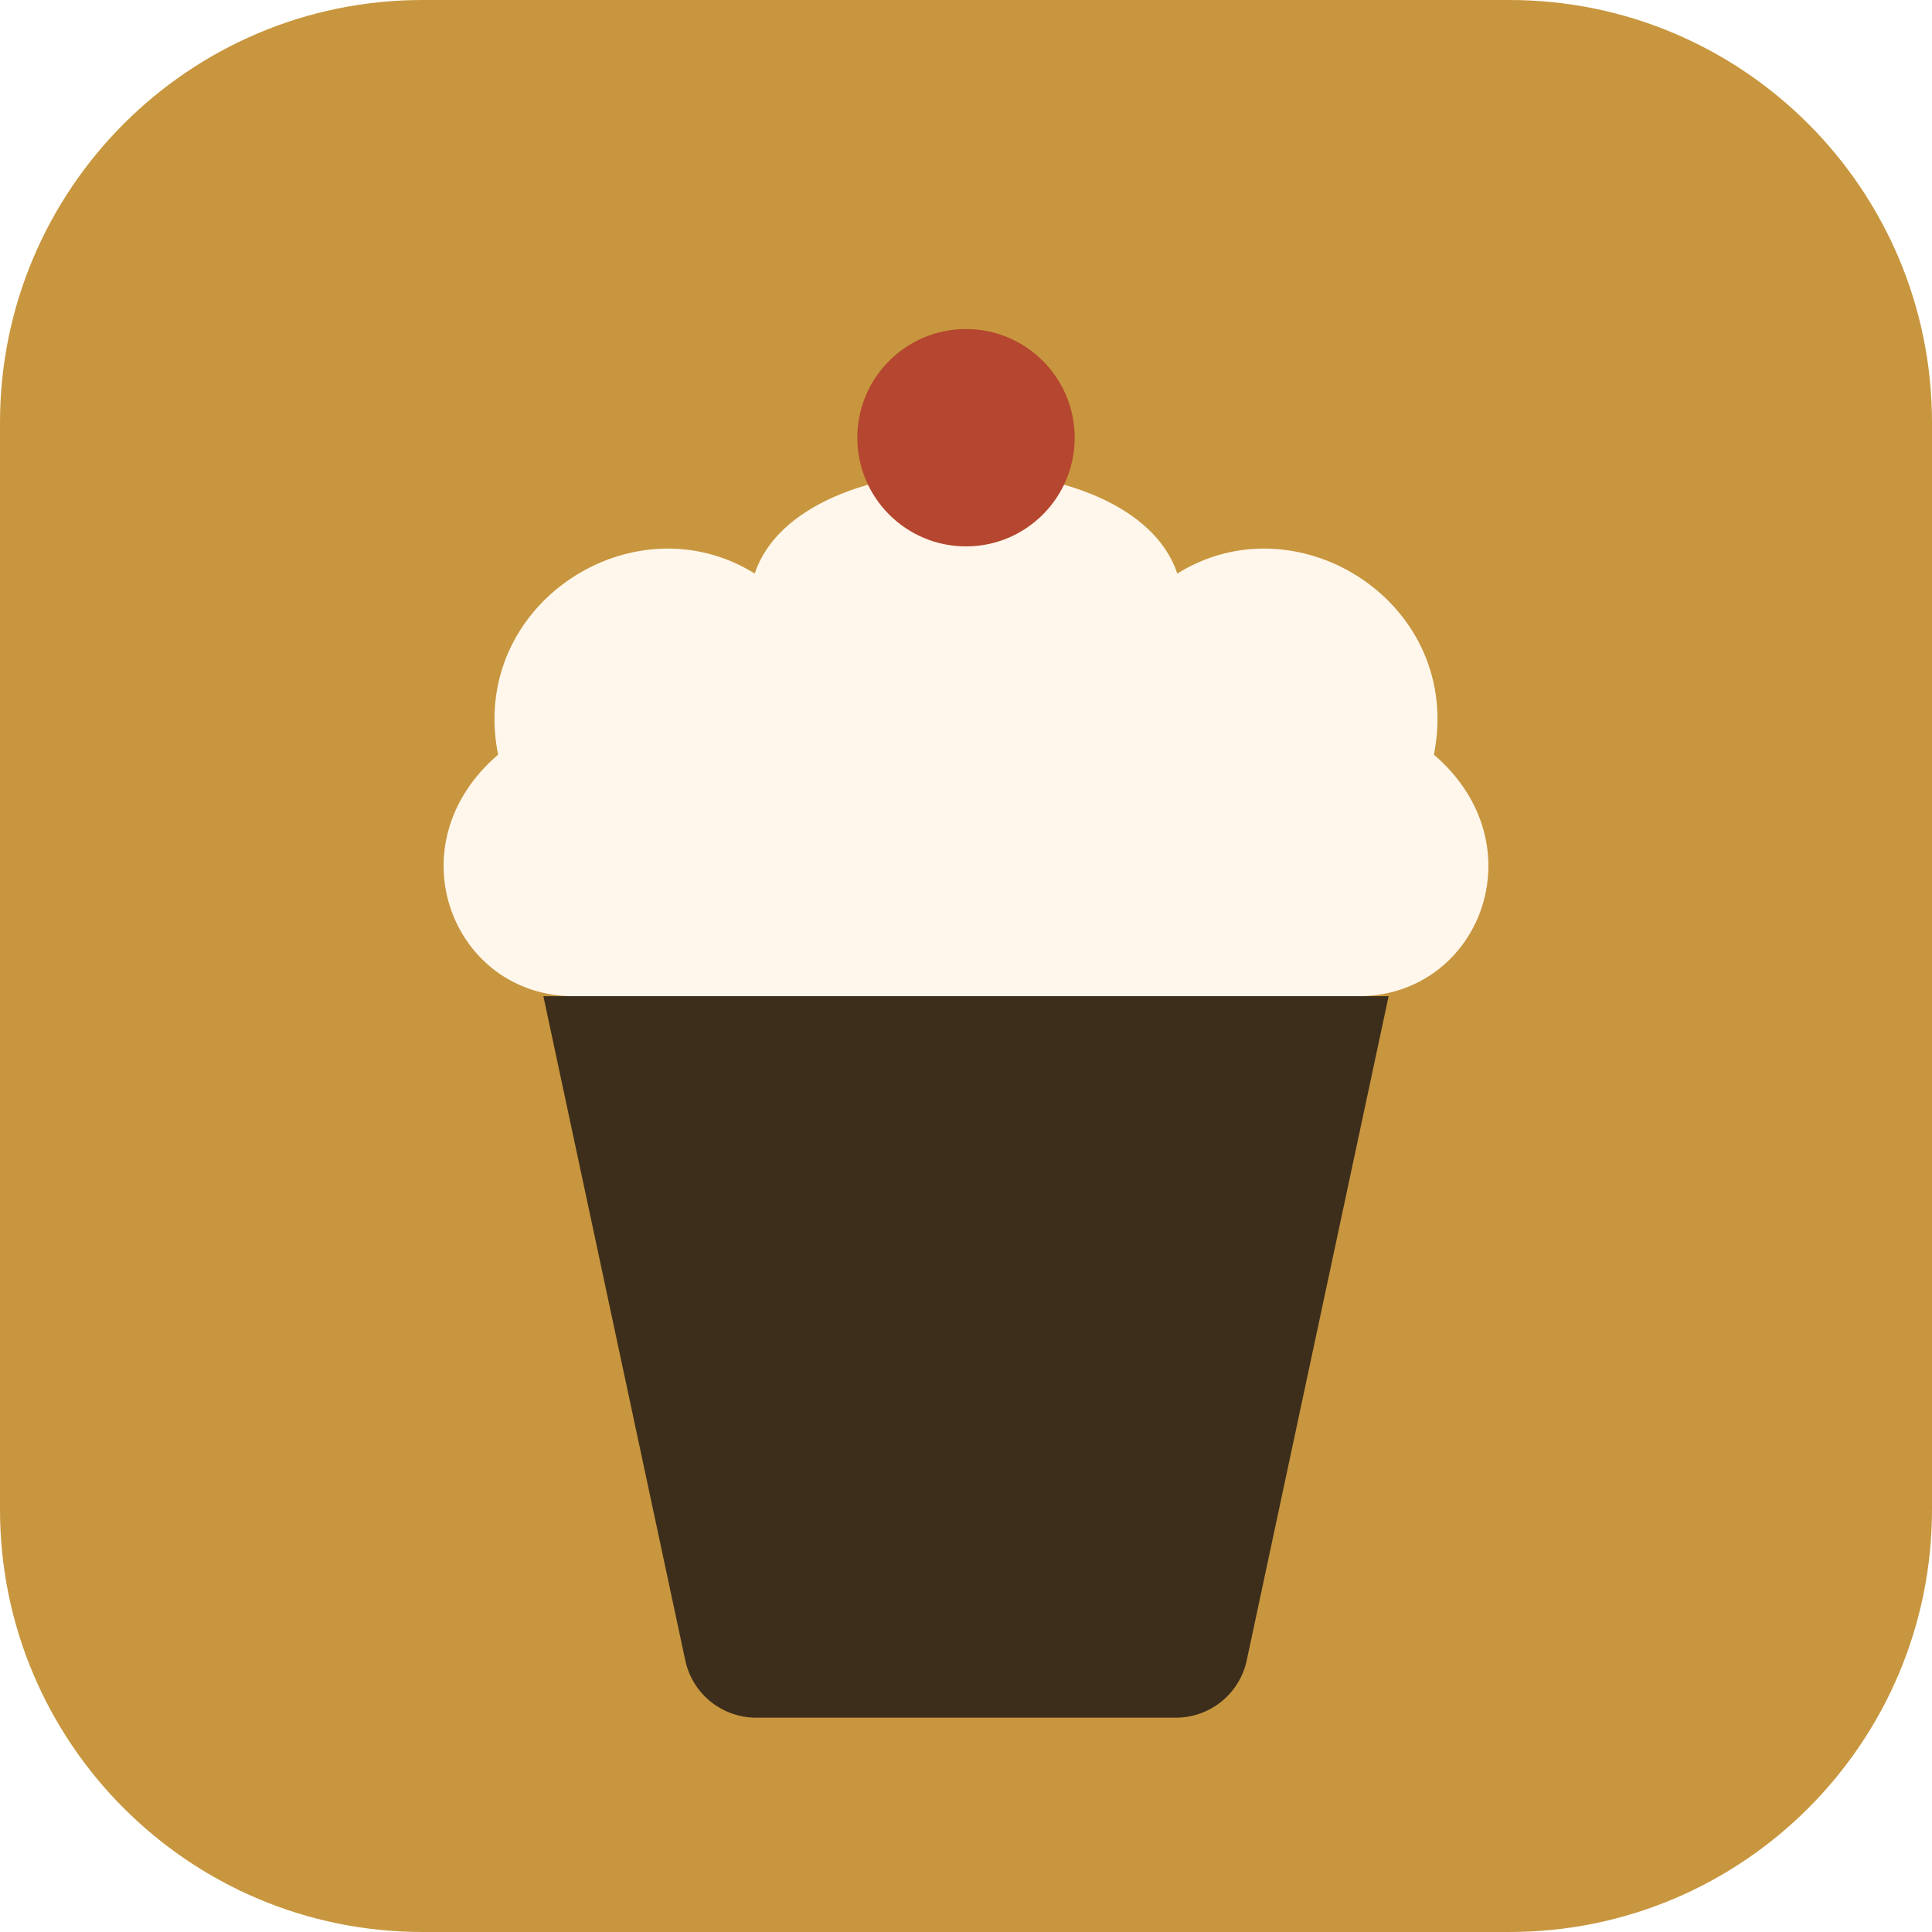
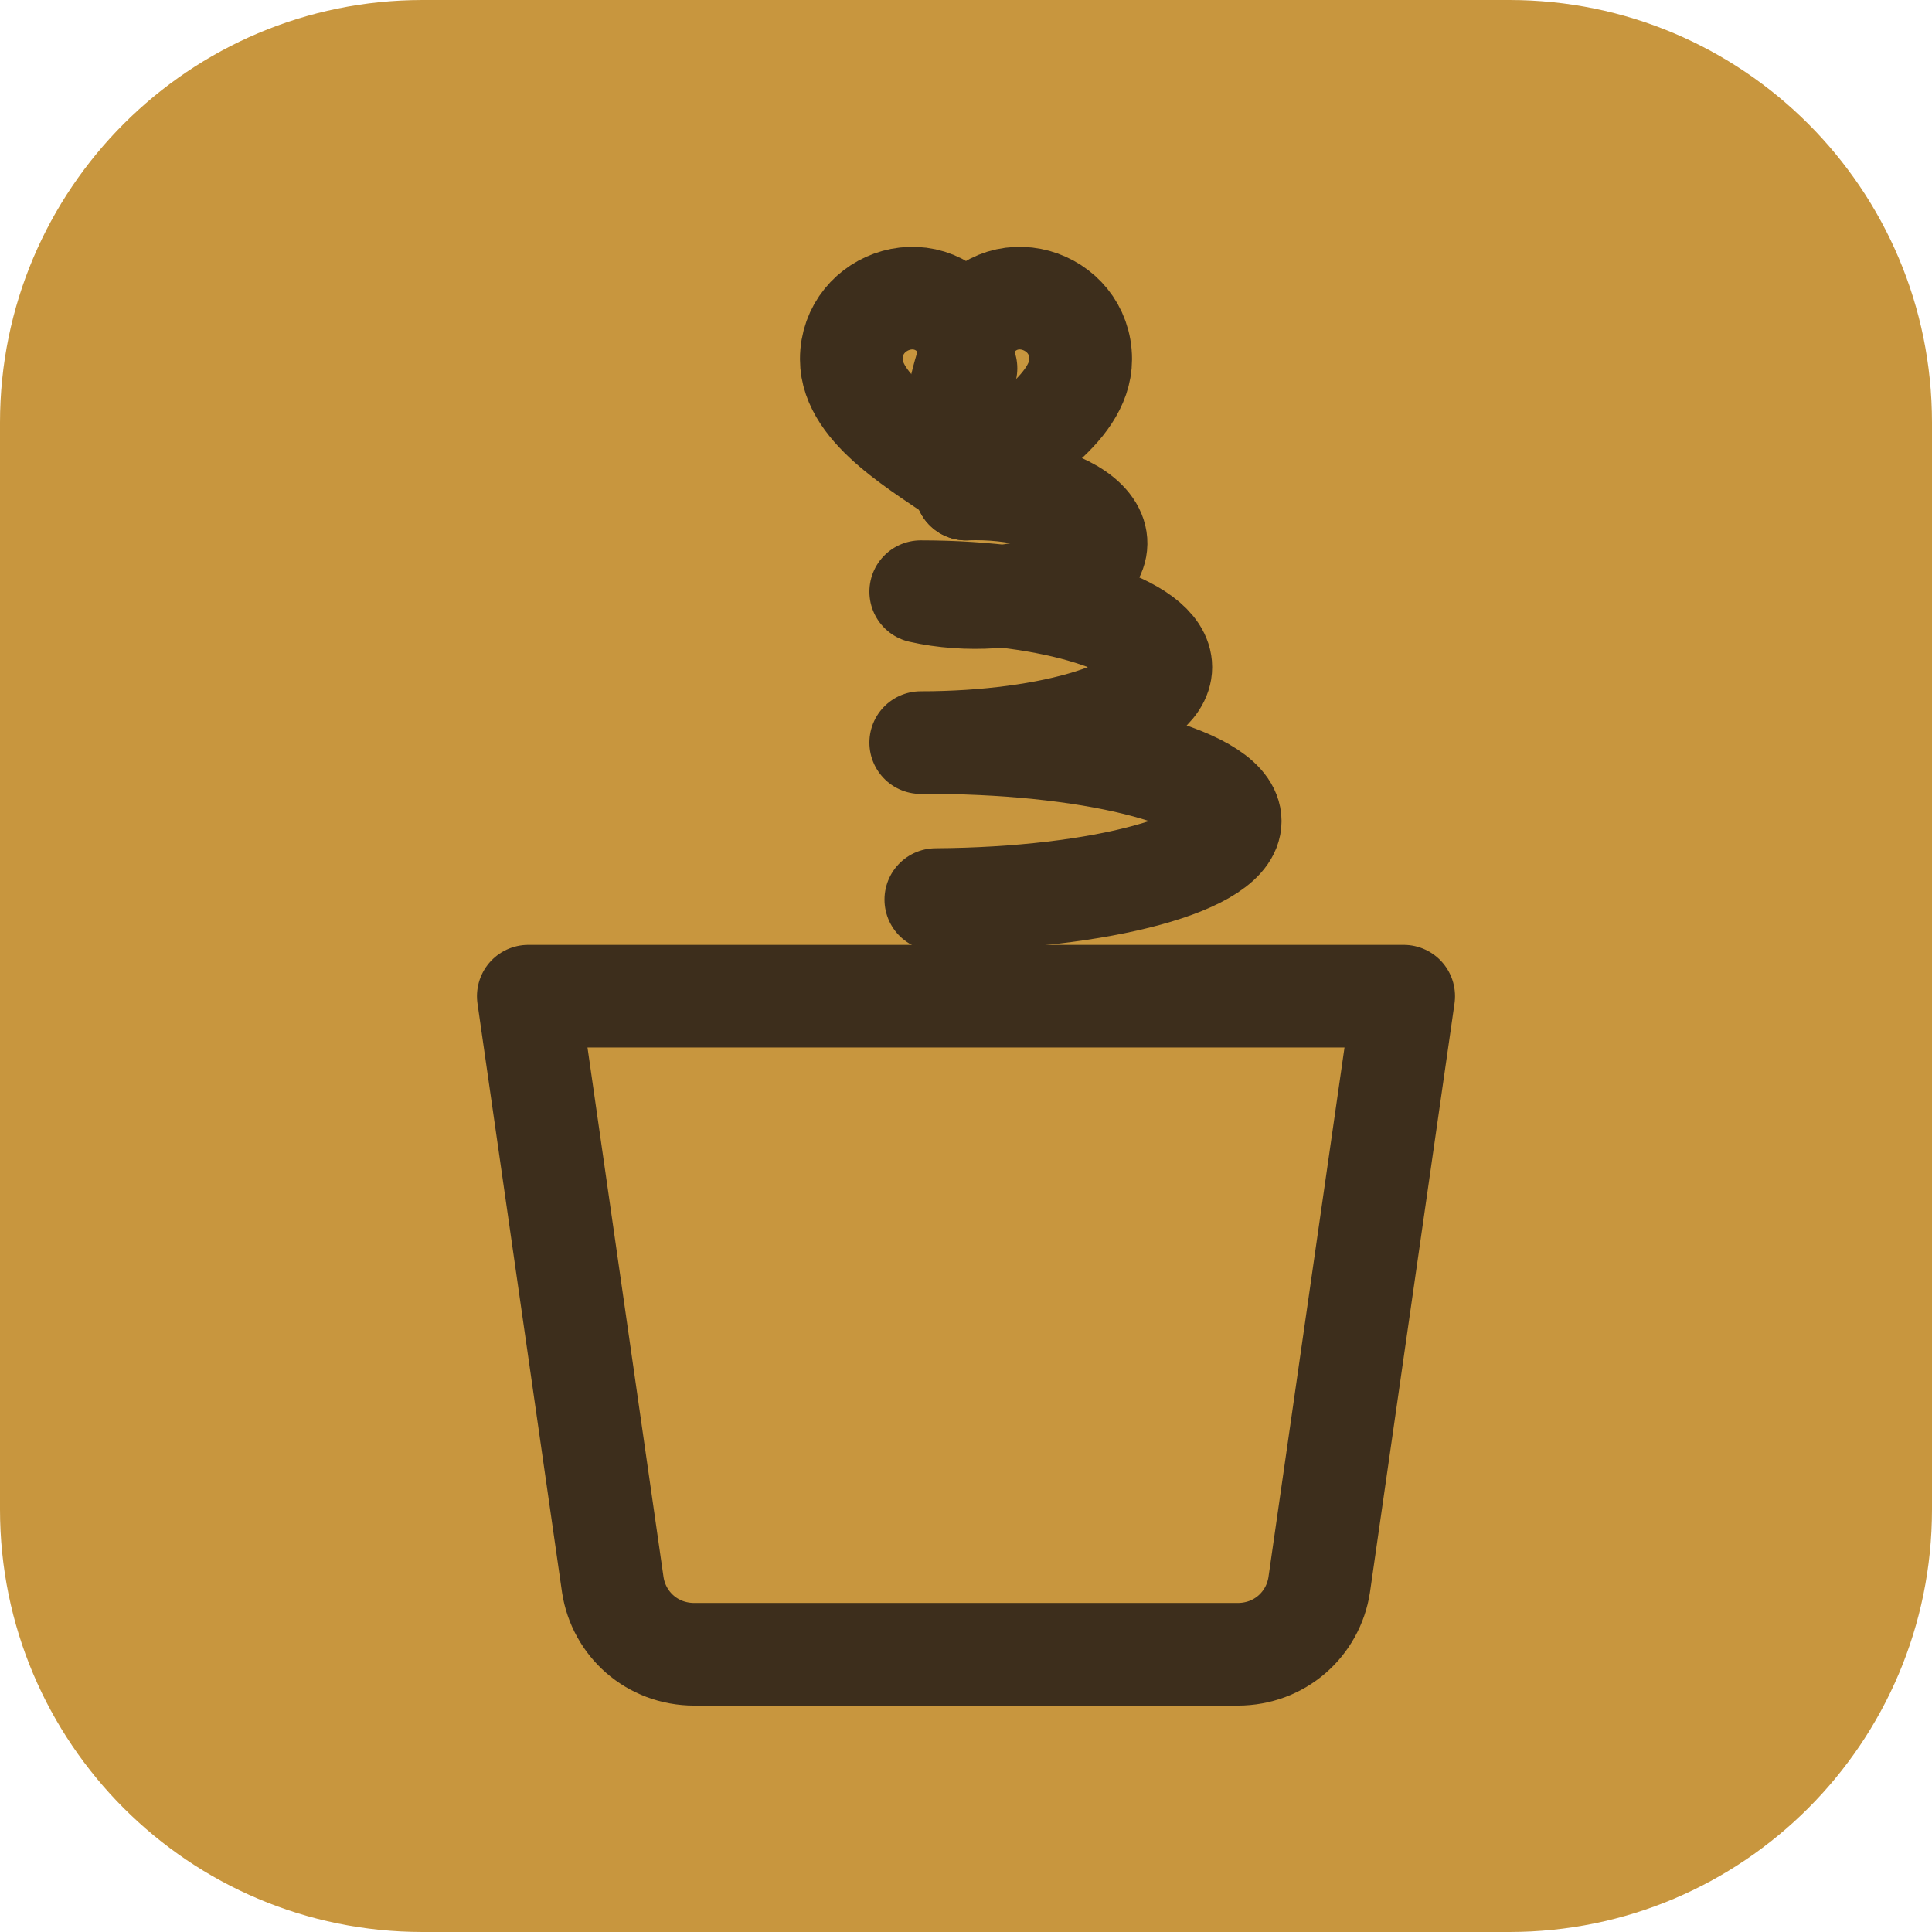
<svg xmlns="http://www.w3.org/2000/svg" viewBox="0 0 64 64">
  <rect width="64" height="64" rx="14" fill="#C8963E" />
-   <path d="M19 33 C15 33 13 28 16.5 25 C15.5 20 21 16.5 25 19 C26.5 14.5 37.5 14.5 39 19 C43 16.5 48.5 20 47.5 25 C51 28 49 33 45 33 Z" fill="#FFF7EC" />
-   <circle cx="32" cy="14.5" r="3.6" fill="#B5462F" />
-   <path d="M18 33 L46 33 L41.3 55 A2.4 2.4 0 0 1 39 56.9 L25 56.9 A2.4 2.4 0 0 1 22.7 55 Z" fill="#3D2E1C" />
+   <g fill="none" stroke="#3D2E1C" stroke-width="3.4" stroke-linecap="round" stroke-linejoin="round">
+     <path d="M32 11c-1.1-2-3.8-1.1-3.8 0.9 0 1.7 2.4 3 3.8 4 1.4-1 3.8-2.3 3.8-4 0-2-2.7-2.9-3.8-0.9z" />
+     <path d="M32 16.2c-0.6-1.6-0.3-3 0-4" />
+     <path d="M32 16.2 A4 1.8 0 1 1 30.5 19.6 A7 2.2 0 1 1 30.5 24.6 A10 2.6 0 1 1 31 29.8" />
+     <path d="M17.5 33 L46.5 33 L43.7 52.5 C43.5 53.8 42.4 54.8 41 54.8 L23 54.8 C21.6 54.8 20.5 53.8 20.3 52.5 Z" />
+   </g>
</svg>
